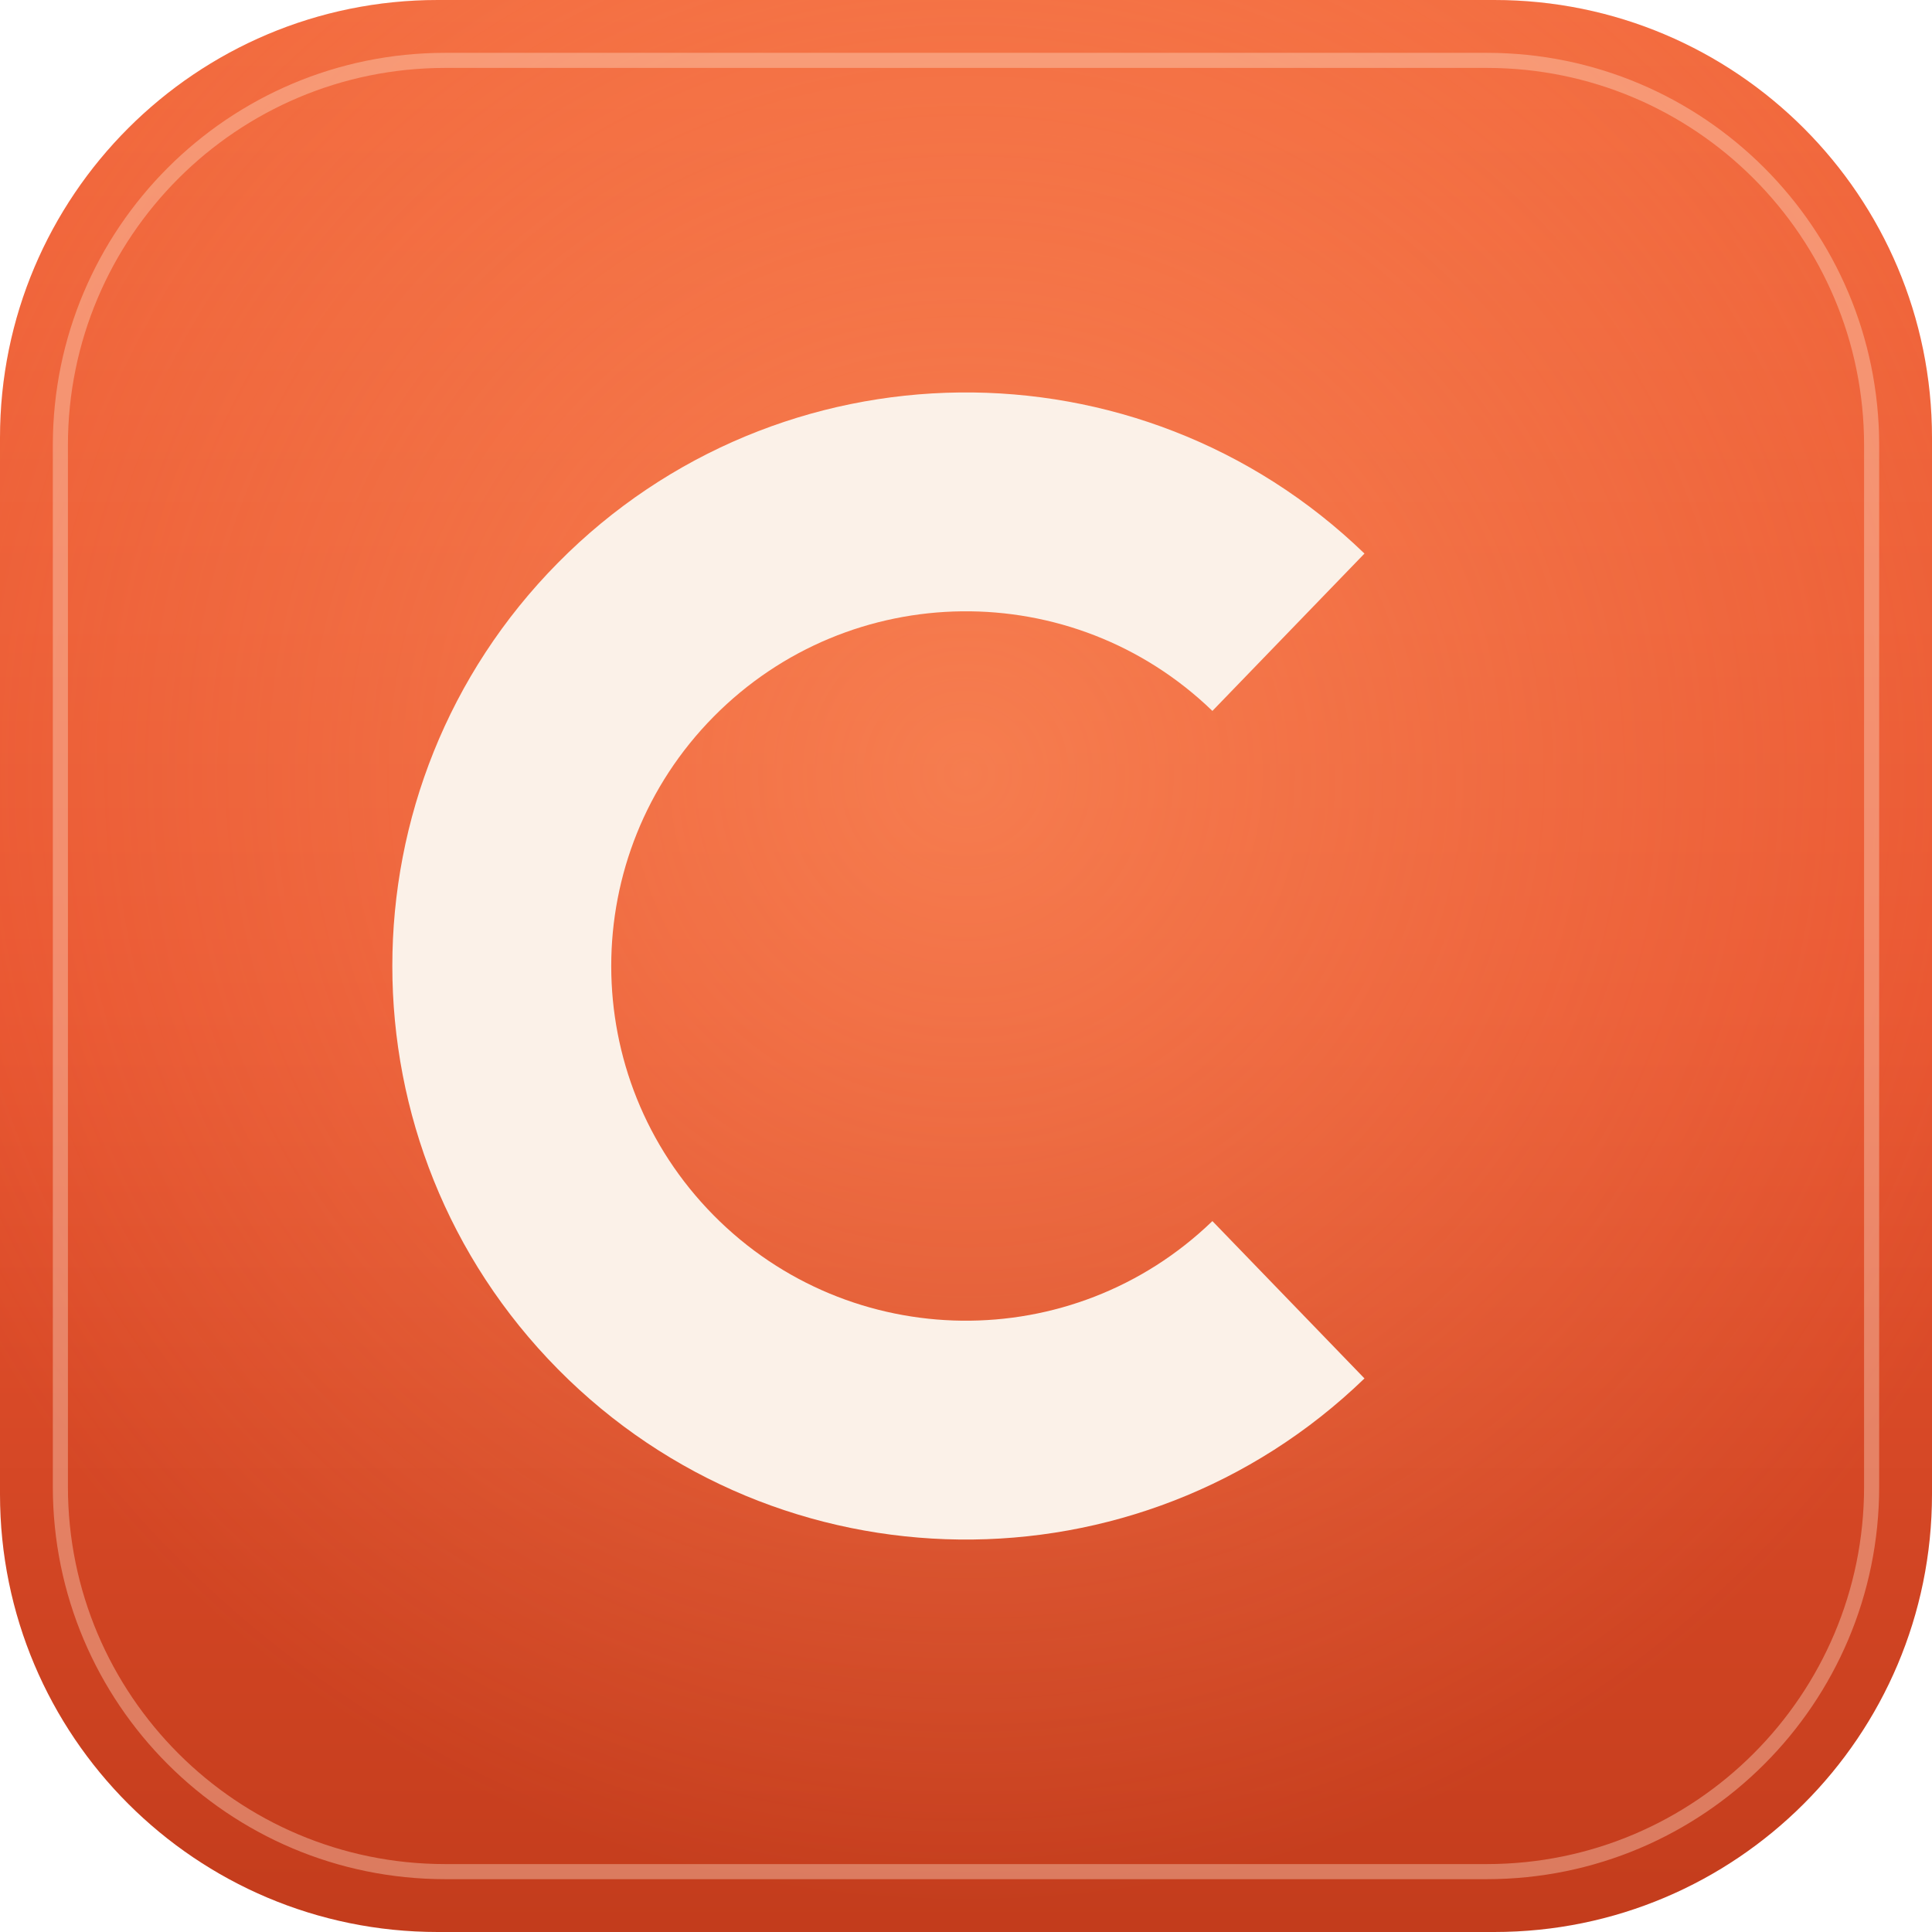
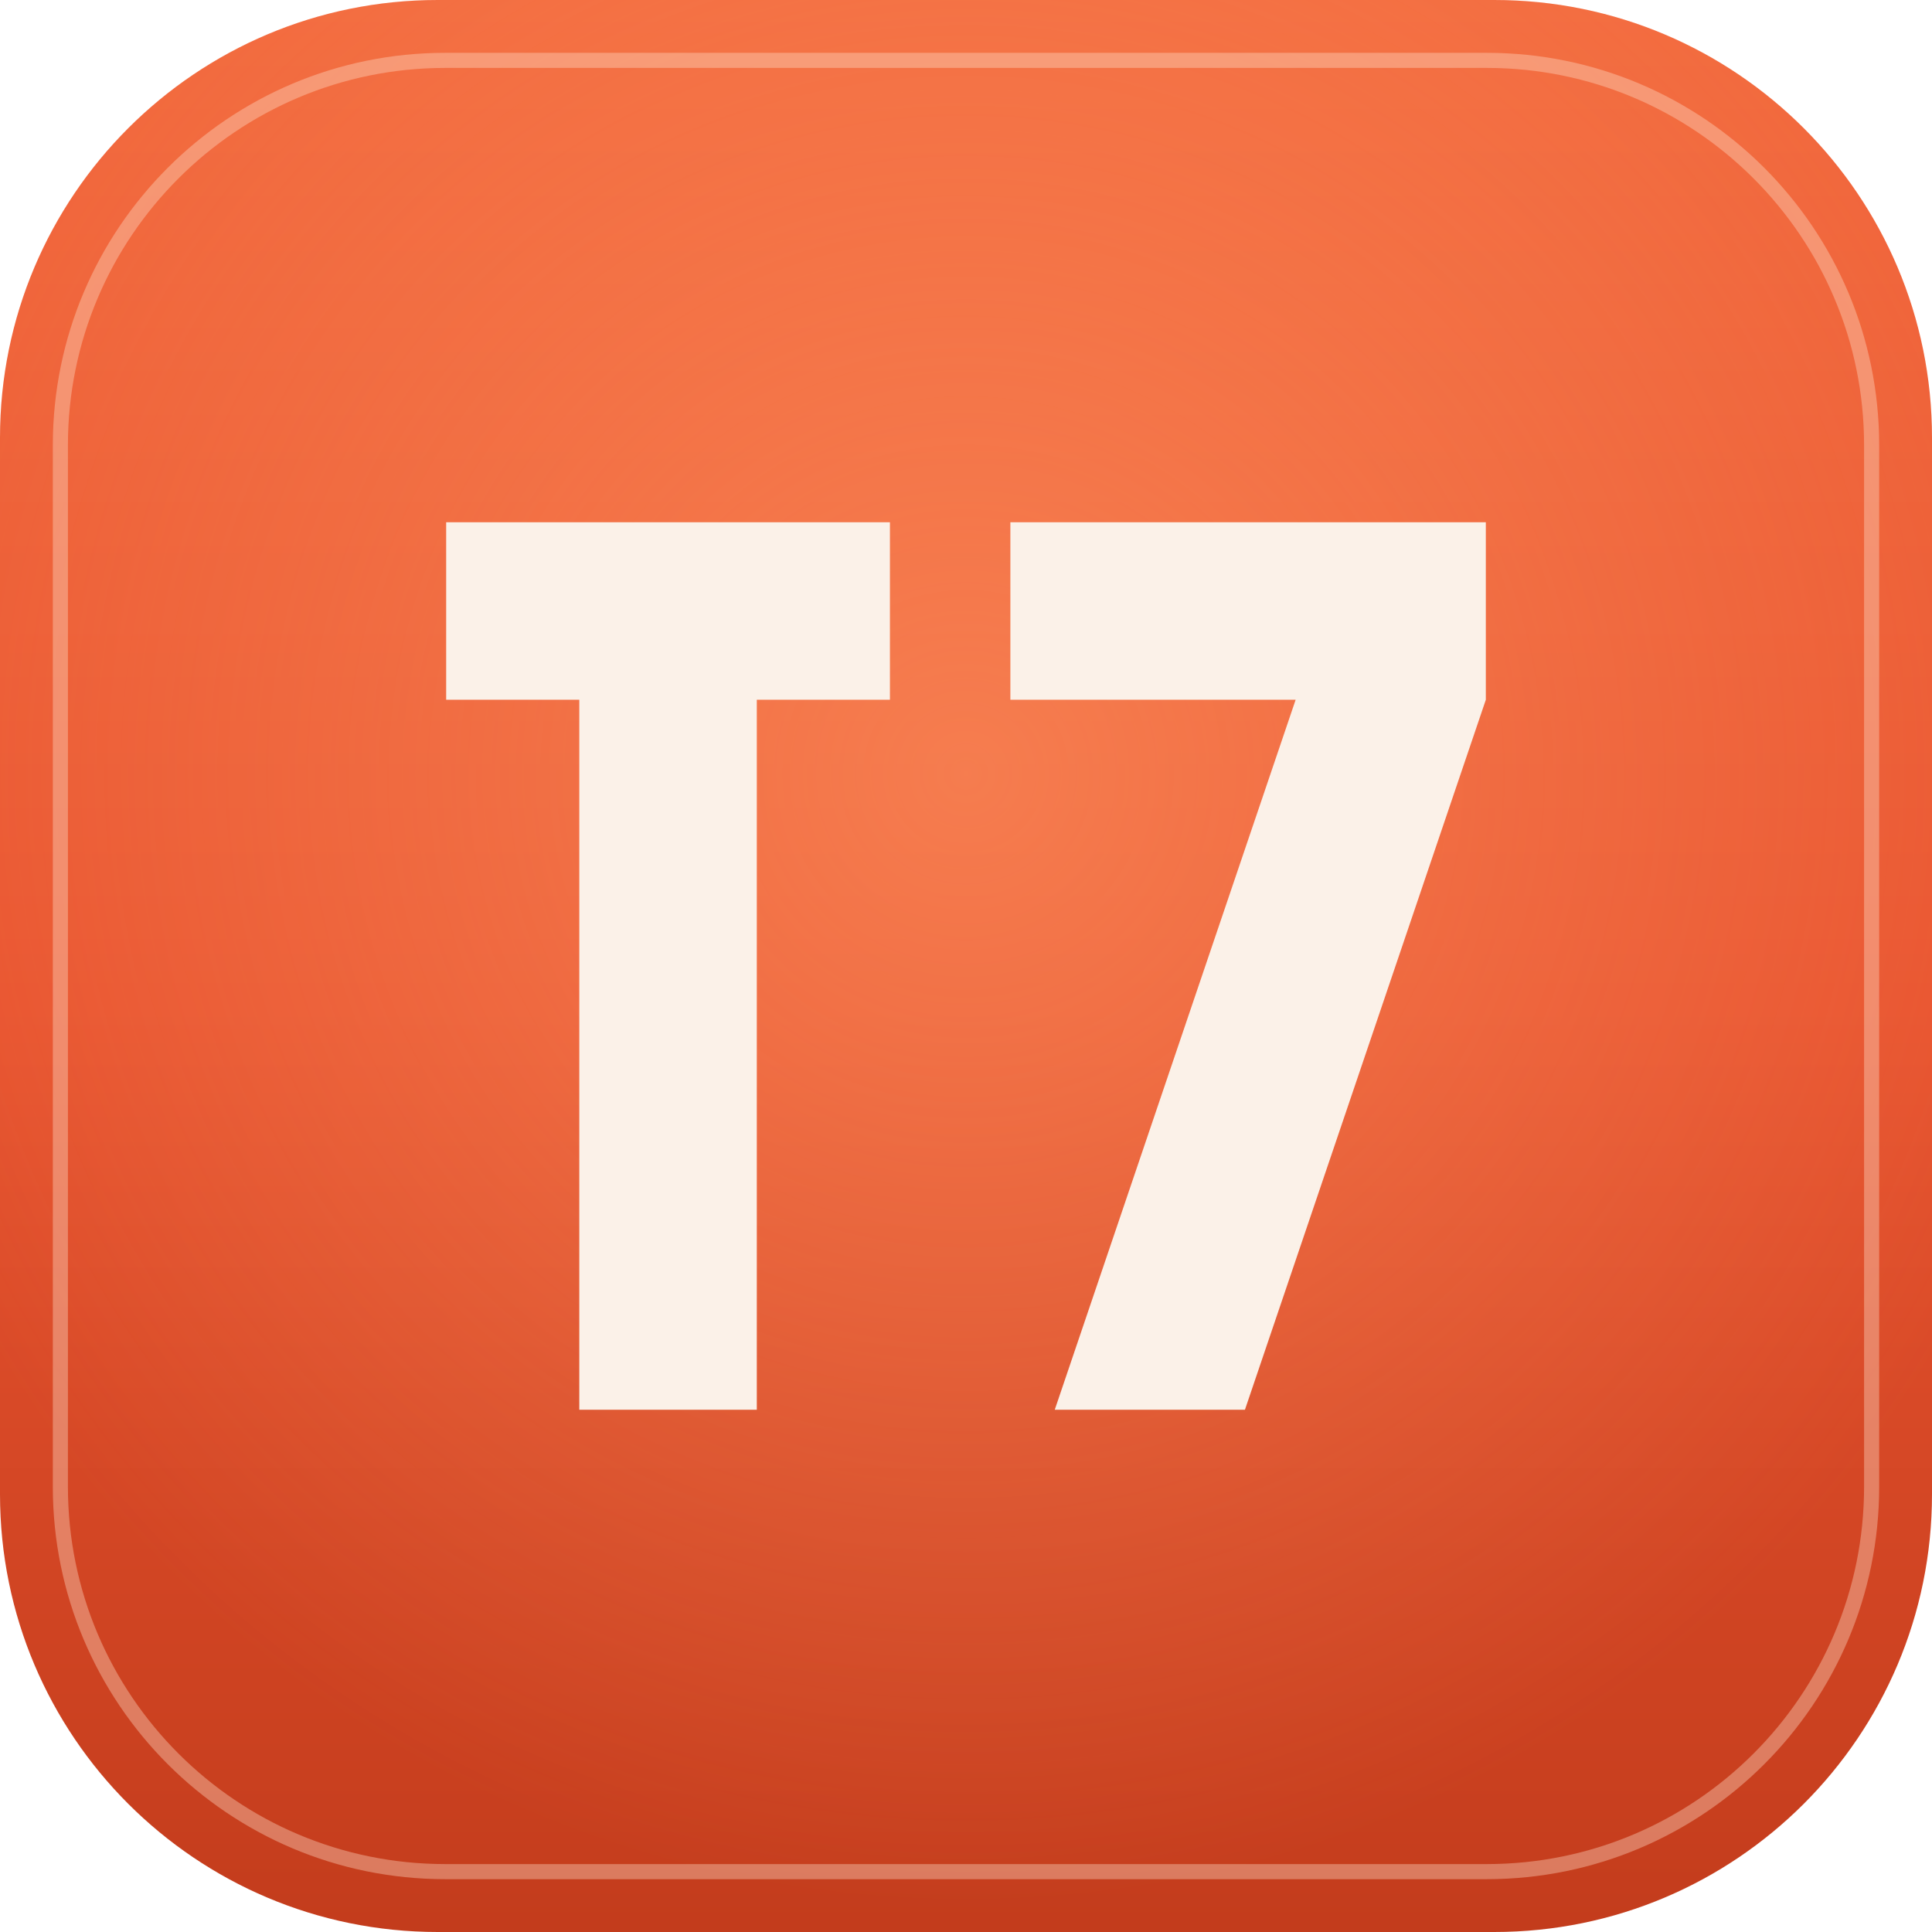
<svg xmlns="http://www.w3.org/2000/svg" width="512" height="512" viewBox="0 0 512 512">
  <defs>
-     <linearGradient id="ember" x1="256" y1="0" x2="256" y2="512" gradientUnits="userSpaceOnUse">
+     <linearGradient id="fondo" x1="256" y1="0" x2="256" y2="512" gradientUnits="userSpaceOnUse">
      <stop offset="0" stop-color="#F26A3E" />
      <stop offset=".52" stop-color="#E8532F" />
      <stop offset="1" stop-color="#C33C1C" />
    </linearGradient>
-     <radialGradient id="glow" cx="256" cy="205" r="300" gradientUnits="userSpaceOnUse">
+     <radialGradient id="brillo" cx="256" cy="205" r="300" gradientUnits="userSpaceOnUse">
      <stop offset="0" stop-color="#FF9A66" stop-opacity=".55" />
      <stop offset="1" stop-color="#FF9A66" stop-opacity="0" />
    </radialGradient>
  </defs>
-   <rect width="512" height="512" rx="116" fill="url(#ember)" />
-   <rect width="512" height="512" rx="116" fill="url(#glow)" />
-   <rect x="16" y="16" width="480" height="480" rx="102" fill="none" stroke="#FFE1CC" stroke-opacity=".38" stroke-width="4" />
-   <path d="M361.6 146.7 A152 152 0 1 0 361.6 365.3 L321.3 323.6 A94 94 0 1 1 321.3 188.4 Z" fill="#FBF1E8" />
+   <rect width="512" height="512" rx="116" fill="url(#fondo)" />
+   <rect width="512" height="512" rx="116" fill="url(#brillo)" />
+   <rect x="16" y="16" width="480" height="480" rx="102" fill="none" stroke="#FFE1CC" stroke-opacity="0.38" stroke-width="4" />
+   <path d="M92 116H232V172H190V396H134V172H92ZM270 116H420V172L344 396H284L360 172H270Z" fill="#FBF1E8" transform="translate(256 256) scale(0.84) translate(-256 -256)" />
</svg>
